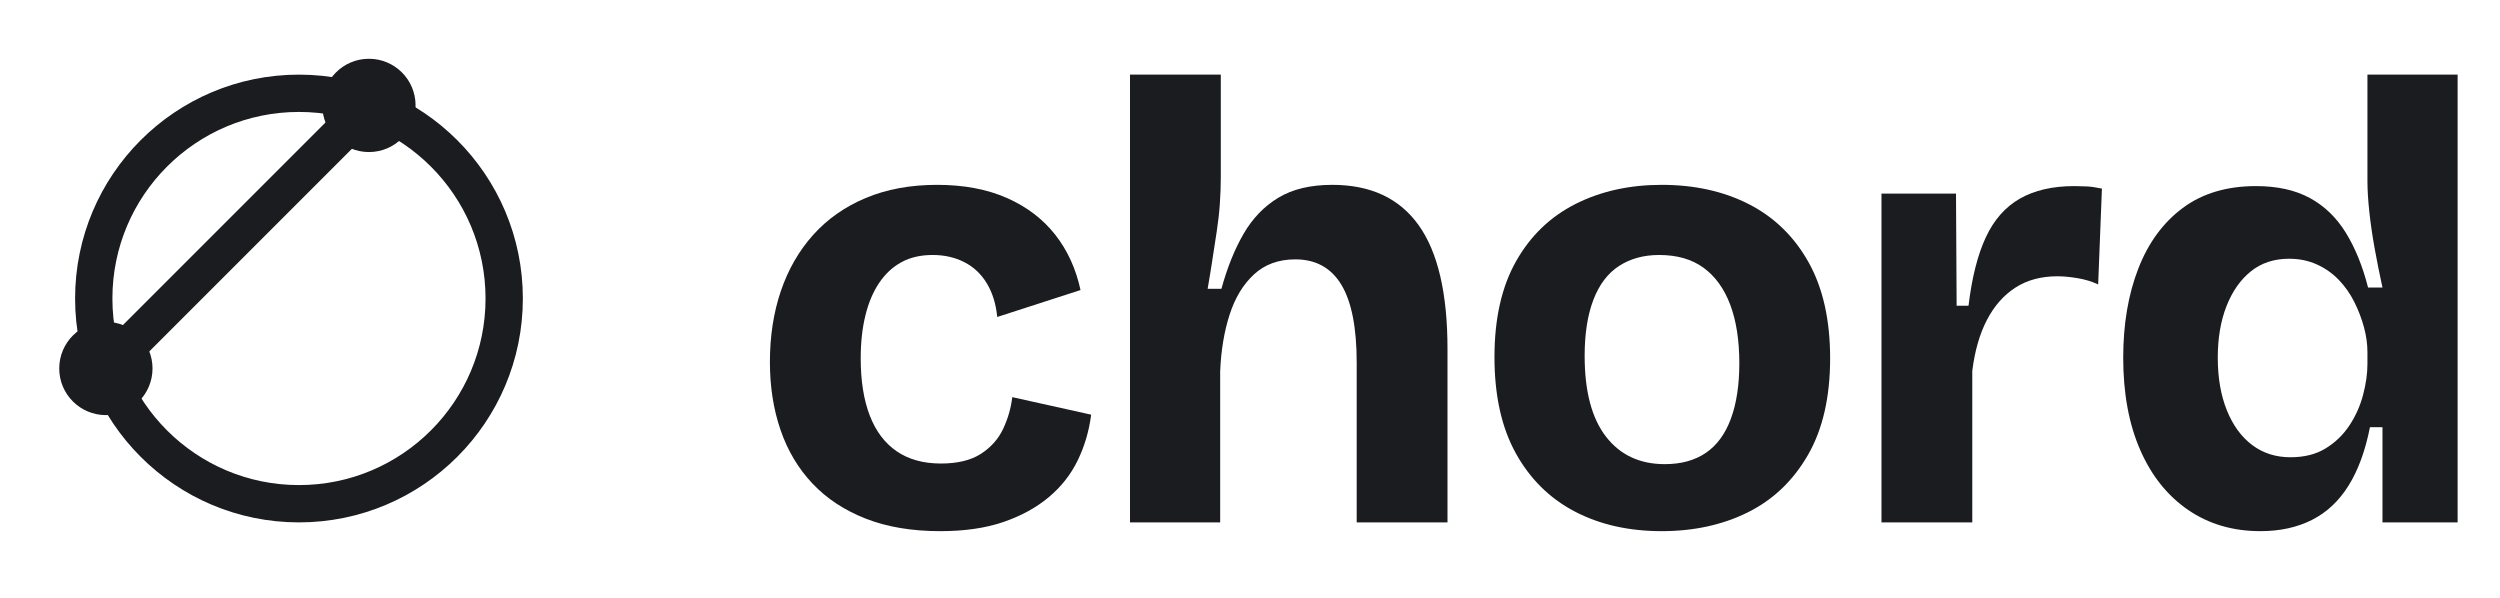
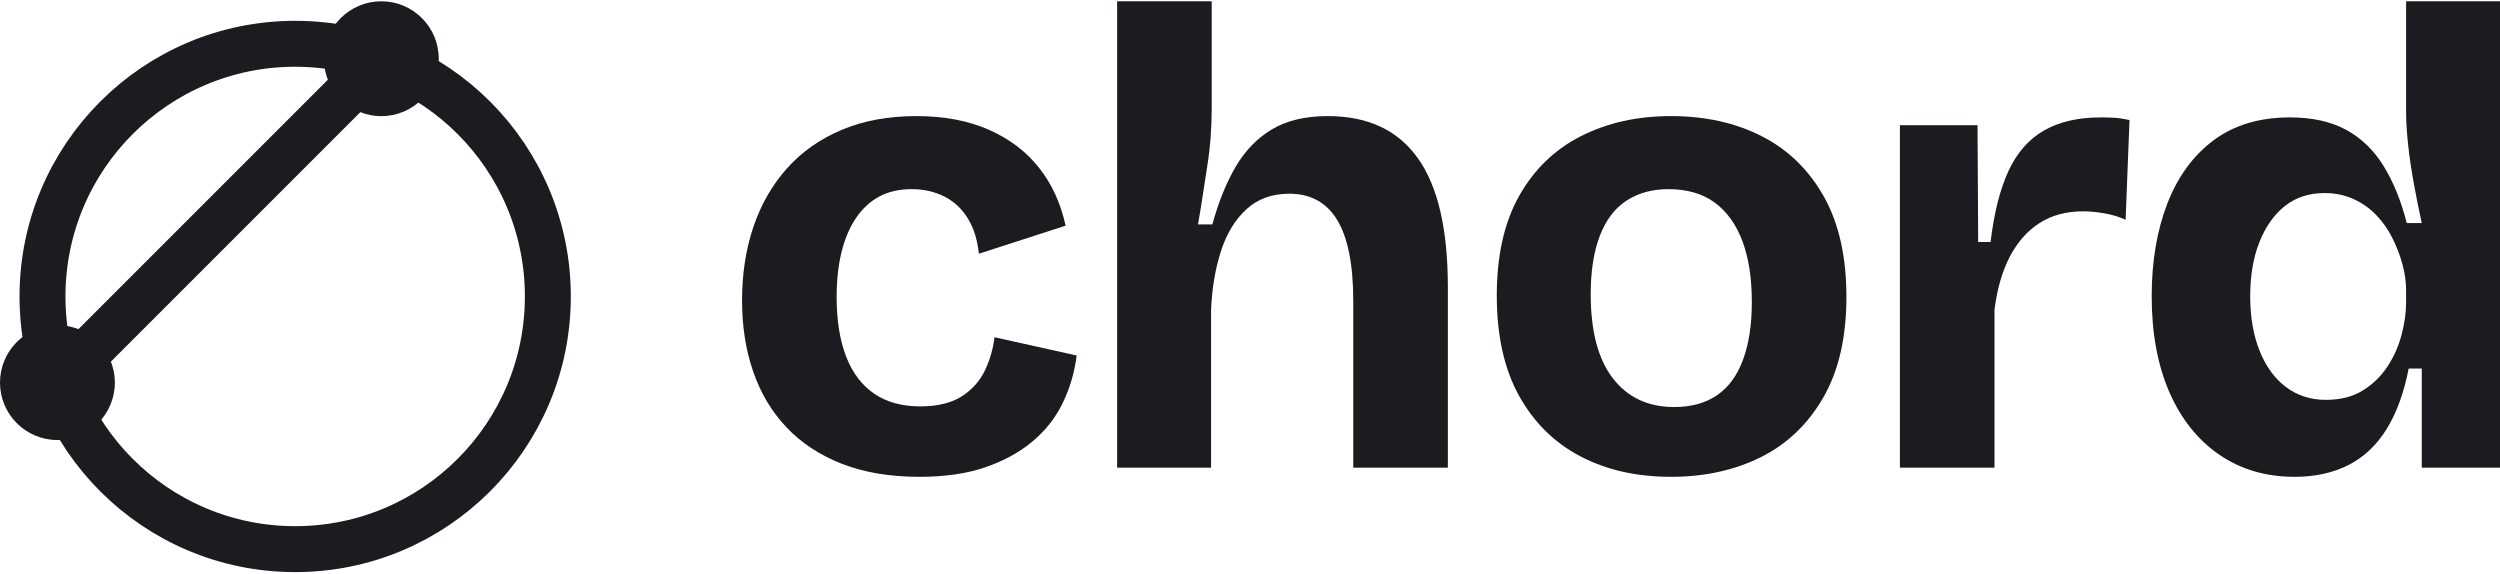
- <svg xmlns="http://www.w3.org/2000/svg" viewBox="0 0 267.90 64.00" width="268" height="64">
-   <g transform="translate(0 0) scale(1.0)">
-     <circle cx="32" cy="32" r="22" fill="none" stroke="#1A1C20" stroke-width="4" />
-     <line x1="11.3" y1="39.5" x2="39.5" y2="11.3" stroke="#1A1C20" stroke-width="4" stroke-linecap="round" />
-     <circle cx="11.3" cy="39.5" r="5" fill="#1A1C20" />
-     <circle cx="39.5" cy="11.3" r="5" fill="#1A1C20" />
-   </g>
-   <g fill="#1A1C20" transform="translate(80 56) scale(0.06713287 -0.06713287)">
-     <path transform="translate(0 0)" d="M309 -14Q241 -14 190.0 6.0Q139 26 105.0 62.0Q71 98 54.0 147.5Q37 197 37 256Q37 318 54.5 369.5Q72 421 106.0 459.0Q140 497 190.0 518.0Q240 539 304 539Q368 539 415.5 518.0Q463 497 492.5 459.5Q522 422 533 371L400 328Q397 359 383.5 381.5Q370 404 347.5 415.5Q325 427 297 427Q268 427 247.0 415.5Q226 404 211.5 382.5Q197 361 189.5 330.5Q182 300 182 262Q182 208 196.5 170.5Q211 133 239.5 113.5Q268 94 310 94Q350 94 374.0 109.5Q398 125 409.5 149.5Q421 174 424 200L550 172Q545 133 528.5 99.0Q512 65 482.0 40.0Q452 15 409.5 0.5Q367 -14 309 -14Z" />
-     <path transform="translate(546.0 0)" d="M66 0V715H211V551Q211 531 209.5 509.0Q208 487 204.5 464.5Q201 442 197.5 419.0Q194 396 190 373H212Q226 424 247.5 461.0Q269 498 303.0 518.5Q337 539 389 539Q481 539 527.0 474.5Q573 410 573 277V0H428V255Q428 339 403.5 379.5Q379 420 330 420Q290 420 264.0 396.0Q238 372 225.0 331.5Q212 291 210 241V0Z" />
-     <path transform="translate(1157.0 0)" d="M304 -14Q225 -14 165.0 17.5Q105 49 71.0 110.5Q37 172 37 264Q37 356 71.5 417.0Q106 478 166.5 508.5Q227 539 304 539Q383 539 443.5 508.0Q504 477 538.5 415.5Q573 354 573 262Q573 169 537.5 107.5Q502 46 441.5 16.0Q381 -14 304 -14ZM309 93Q348 93 374.5 111.0Q401 129 414.5 165.5Q428 202 428 254Q428 309 413.5 347.5Q399 386 371.0 406.5Q343 427 300 427Q263 427 236.0 409.5Q209 392 195.0 355.5Q181 319 181 266Q181 181 215.0 137.0Q249 93 309 93Z" />
-     <path transform="translate(1746.0 0)" d="M66 0V525H185L186 346H205Q213 413 232.5 455.0Q252 497 287.0 517.0Q322 537 374 537Q383 537 393.5 536.5Q404 536 418 533L412 380Q397 387 379.0 390.0Q361 393 347 393Q308 393 280.0 375.0Q252 357 234.5 323.5Q217 290 211 242V0Z" />
-     <path transform="translate(2160.0 0)" d="M257 -14Q191 -14 141.5 20.0Q92 54 65.0 116.0Q38 178 38 263Q38 343 62.0 405.0Q86 467 133.0 502.0Q180 537 250 537Q301 537 336.0 518.0Q371 499 393.5 462.5Q416 426 429 375H452Q445 407 439.5 437.5Q434 468 431.0 496.0Q428 524 428 545V715H572V0H452V152H432Q421 96 398.0 59.0Q375 22 339.5 4.0Q304 -14 257 -14ZM305 104Q338 104 361.0 118.0Q384 132 399.0 154.5Q414 177 421.0 203.5Q428 230 428 253V272Q428 291 422.5 311.5Q417 332 407.0 352.0Q397 372 382.0 387.5Q367 403 347.0 412.0Q327 421 303 421Q267 421 242.0 401.0Q217 381 203.0 345.5Q189 310 189 263Q189 215 203.5 179.0Q218 143 244.0 123.5Q270 104 305 104Z" />
+ <svg xmlns="http://www.w3.org/2000/svg" viewBox="0 0 217.67 49.70" width="218" height="50">
+   <g transform="translate(-6.300 -6.300)">
+     <g transform="translate(0 0) scale(1.0)">
+       <circle cx="32" cy="32" r="22" fill="none" stroke="#1A1C20" stroke-width="4" />
+       <line x1="11.3" y1="39.5" x2="39.5" y2="11.3" stroke="#1A1C20" stroke-width="4" stroke-linecap="round" />
+       <circle cx="11.3" cy="39.5" r="5" fill="#1A1C20" />
+       <circle cx="39.5" cy="11.3" r="5" fill="#1A1C20" />
+     </g>
+     <g fill="#1A1C20" transform="translate(68.8074 46.90884) scale(0.05679558 -0.05679558)">
+       <path transform="translate(0 0)" d="M309 -14Q241 -14 190.0 6.0Q139 26 105.0 62.0Q71 98 54.0 147.5Q37 197 37 256Q37 318 54.5 369.5Q72 421 106.0 459.0Q140 497 190.0 518.0Q240 539 304 539Q368 539 415.5 518.0Q463 497 492.5 459.5Q522 422 533 371L400 328Q397 359 383.5 381.5Q370 404 347.5 415.5Q325 427 297 427Q268 427 247.0 415.5Q226 404 211.5 382.5Q197 361 189.5 330.5Q182 300 182 262Q182 208 196.5 170.5Q211 133 239.5 113.5Q268 94 310 94Q350 94 374.0 109.5Q398 125 409.5 149.5Q421 174 424 200L550 172Q545 133 528.5 99.0Q512 65 482.0 40.0Q452 15 409.5 0.5Q367 -14 309 -14Z" />
+       <path transform="translate(546.0 0)" d="M66 0V715H211V551Q211 531 209.5 509.0Q208 487 204.5 464.5Q201 442 197.5 419.0Q194 396 190 373H212Q226 424 247.5 461.0Q269 498 303.0 518.5Q337 539 389 539Q481 539 527.0 474.5Q573 410 573 277V0H428V255Q428 339 403.5 379.5Q379 420 330 420Q290 420 264.0 396.0Q238 372 225.0 331.5Q212 291 210 241V0Z" />
+       <path transform="translate(1157.0 0)" d="M304 -14Q225 -14 165.0 17.5Q105 49 71.0 110.5Q37 172 37 264Q37 356 71.5 417.0Q106 478 166.5 508.5Q227 539 304 539Q383 539 443.5 508.0Q504 477 538.5 415.5Q573 354 573 262Q573 169 537.5 107.5Q502 46 441.5 16.0Q381 -14 304 -14ZM309 93Q348 93 374.5 111.0Q401 129 414.5 165.5Q428 202 428 254Q428 309 413.5 347.5Q399 386 371.0 406.5Q343 427 300 427Q263 427 236.0 409.5Q209 392 195.0 355.5Q181 319 181 266Q181 181 215.0 137.0Q249 93 309 93Z" />
+       <path transform="translate(1746.0 0)" d="M66 0V525H185L186 346H205Q213 413 232.5 455.0Q252 497 287.0 517.0Q322 537 374 537Q383 537 393.5 536.5Q404 536 418 533L412 380Q397 387 379.0 390.0Q361 393 347 393Q308 393 280.0 375.0Q252 357 234.5 323.5Q217 290 211 242V0Z" />
+       <path transform="translate(2160.0 0)" d="M257 -14Q191 -14 141.5 20.0Q92 54 65.0 116.0Q38 178 38 263Q38 343 62.0 405.0Q86 467 133.0 502.0Q180 537 250 537Q301 537 336.0 518.0Q371 499 393.5 462.5Q416 426 429 375H452Q445 407 439.5 437.5Q434 468 431.0 496.0Q428 524 428 545V715H572V0H452V152H432Q421 96 398.0 59.0Q375 22 339.5 4.0Q304 -14 257 -14ZM305 104Q338 104 361.0 118.0Q384 132 399.0 154.5Q414 177 421.0 203.5Q428 230 428 253V272Q428 291 422.5 311.5Q417 332 407.0 352.0Q397 372 382.0 387.5Q367 403 347.0 412.0Q327 421 303 421Q267 421 242.0 401.0Q217 381 203.0 345.5Q189 310 189 263Q189 215 203.5 179.0Q218 143 244.0 123.5Q270 104 305 104Z" />
+     </g>
  </g>
</svg>
